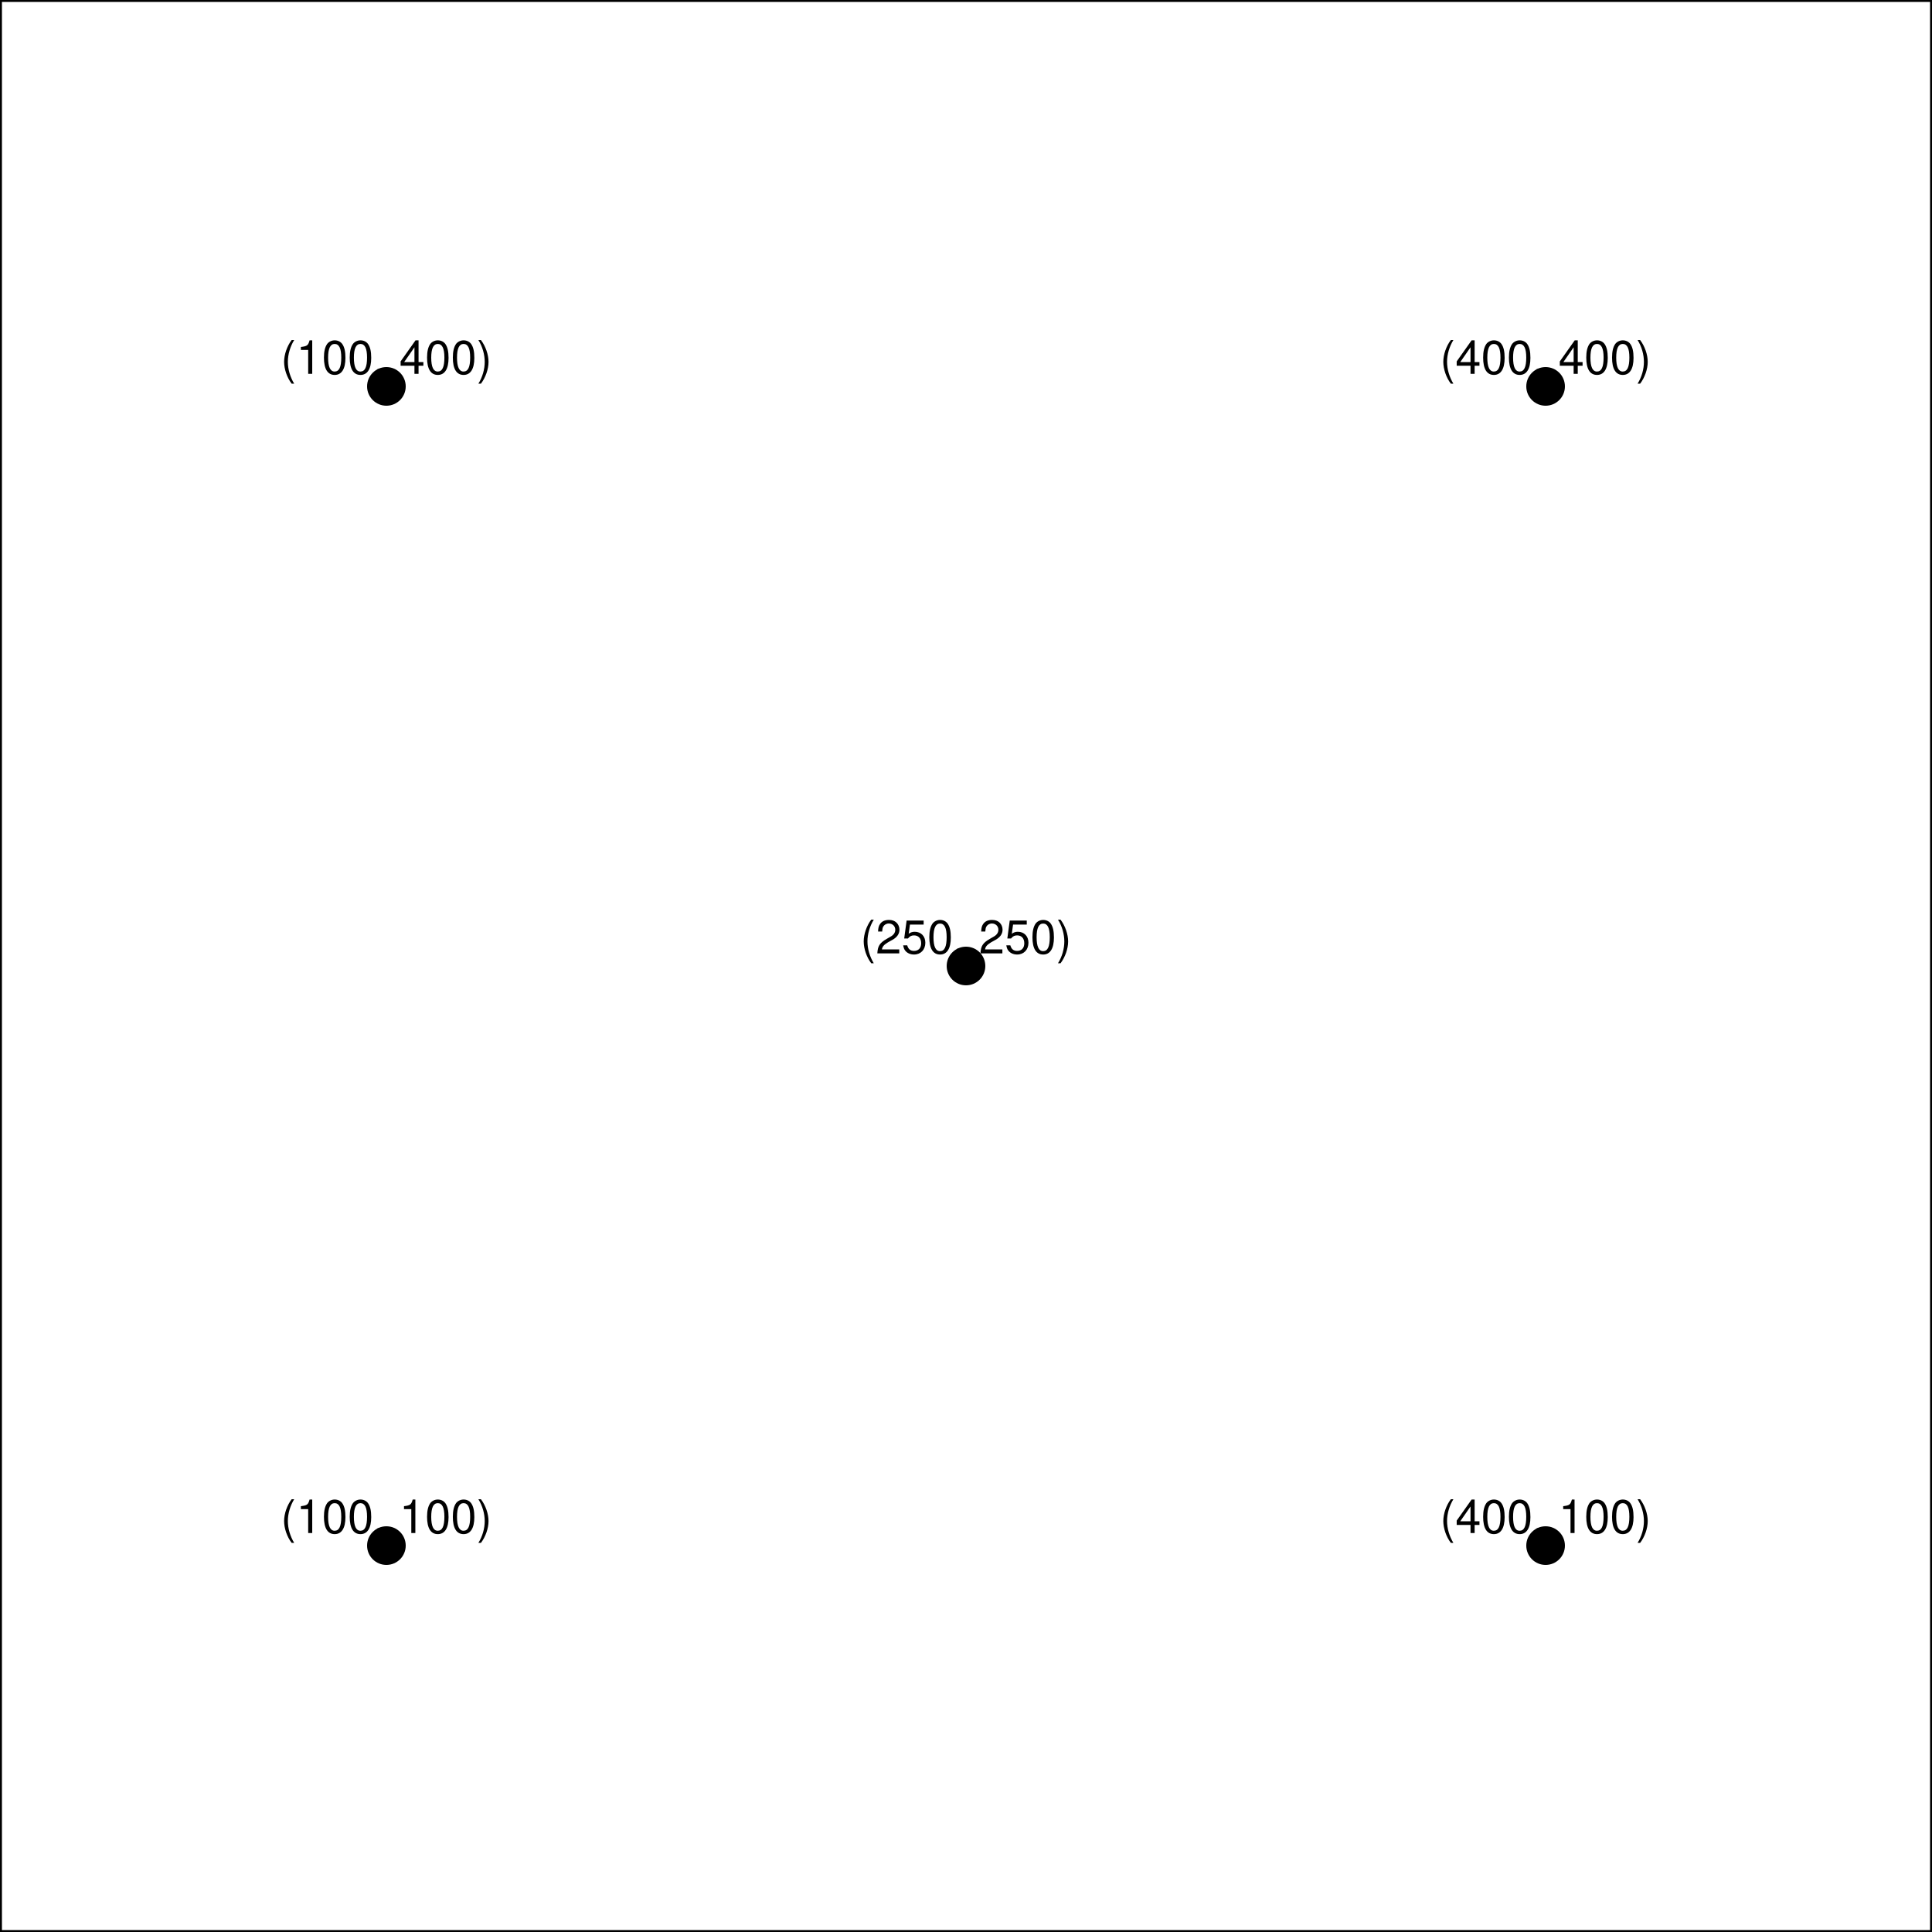
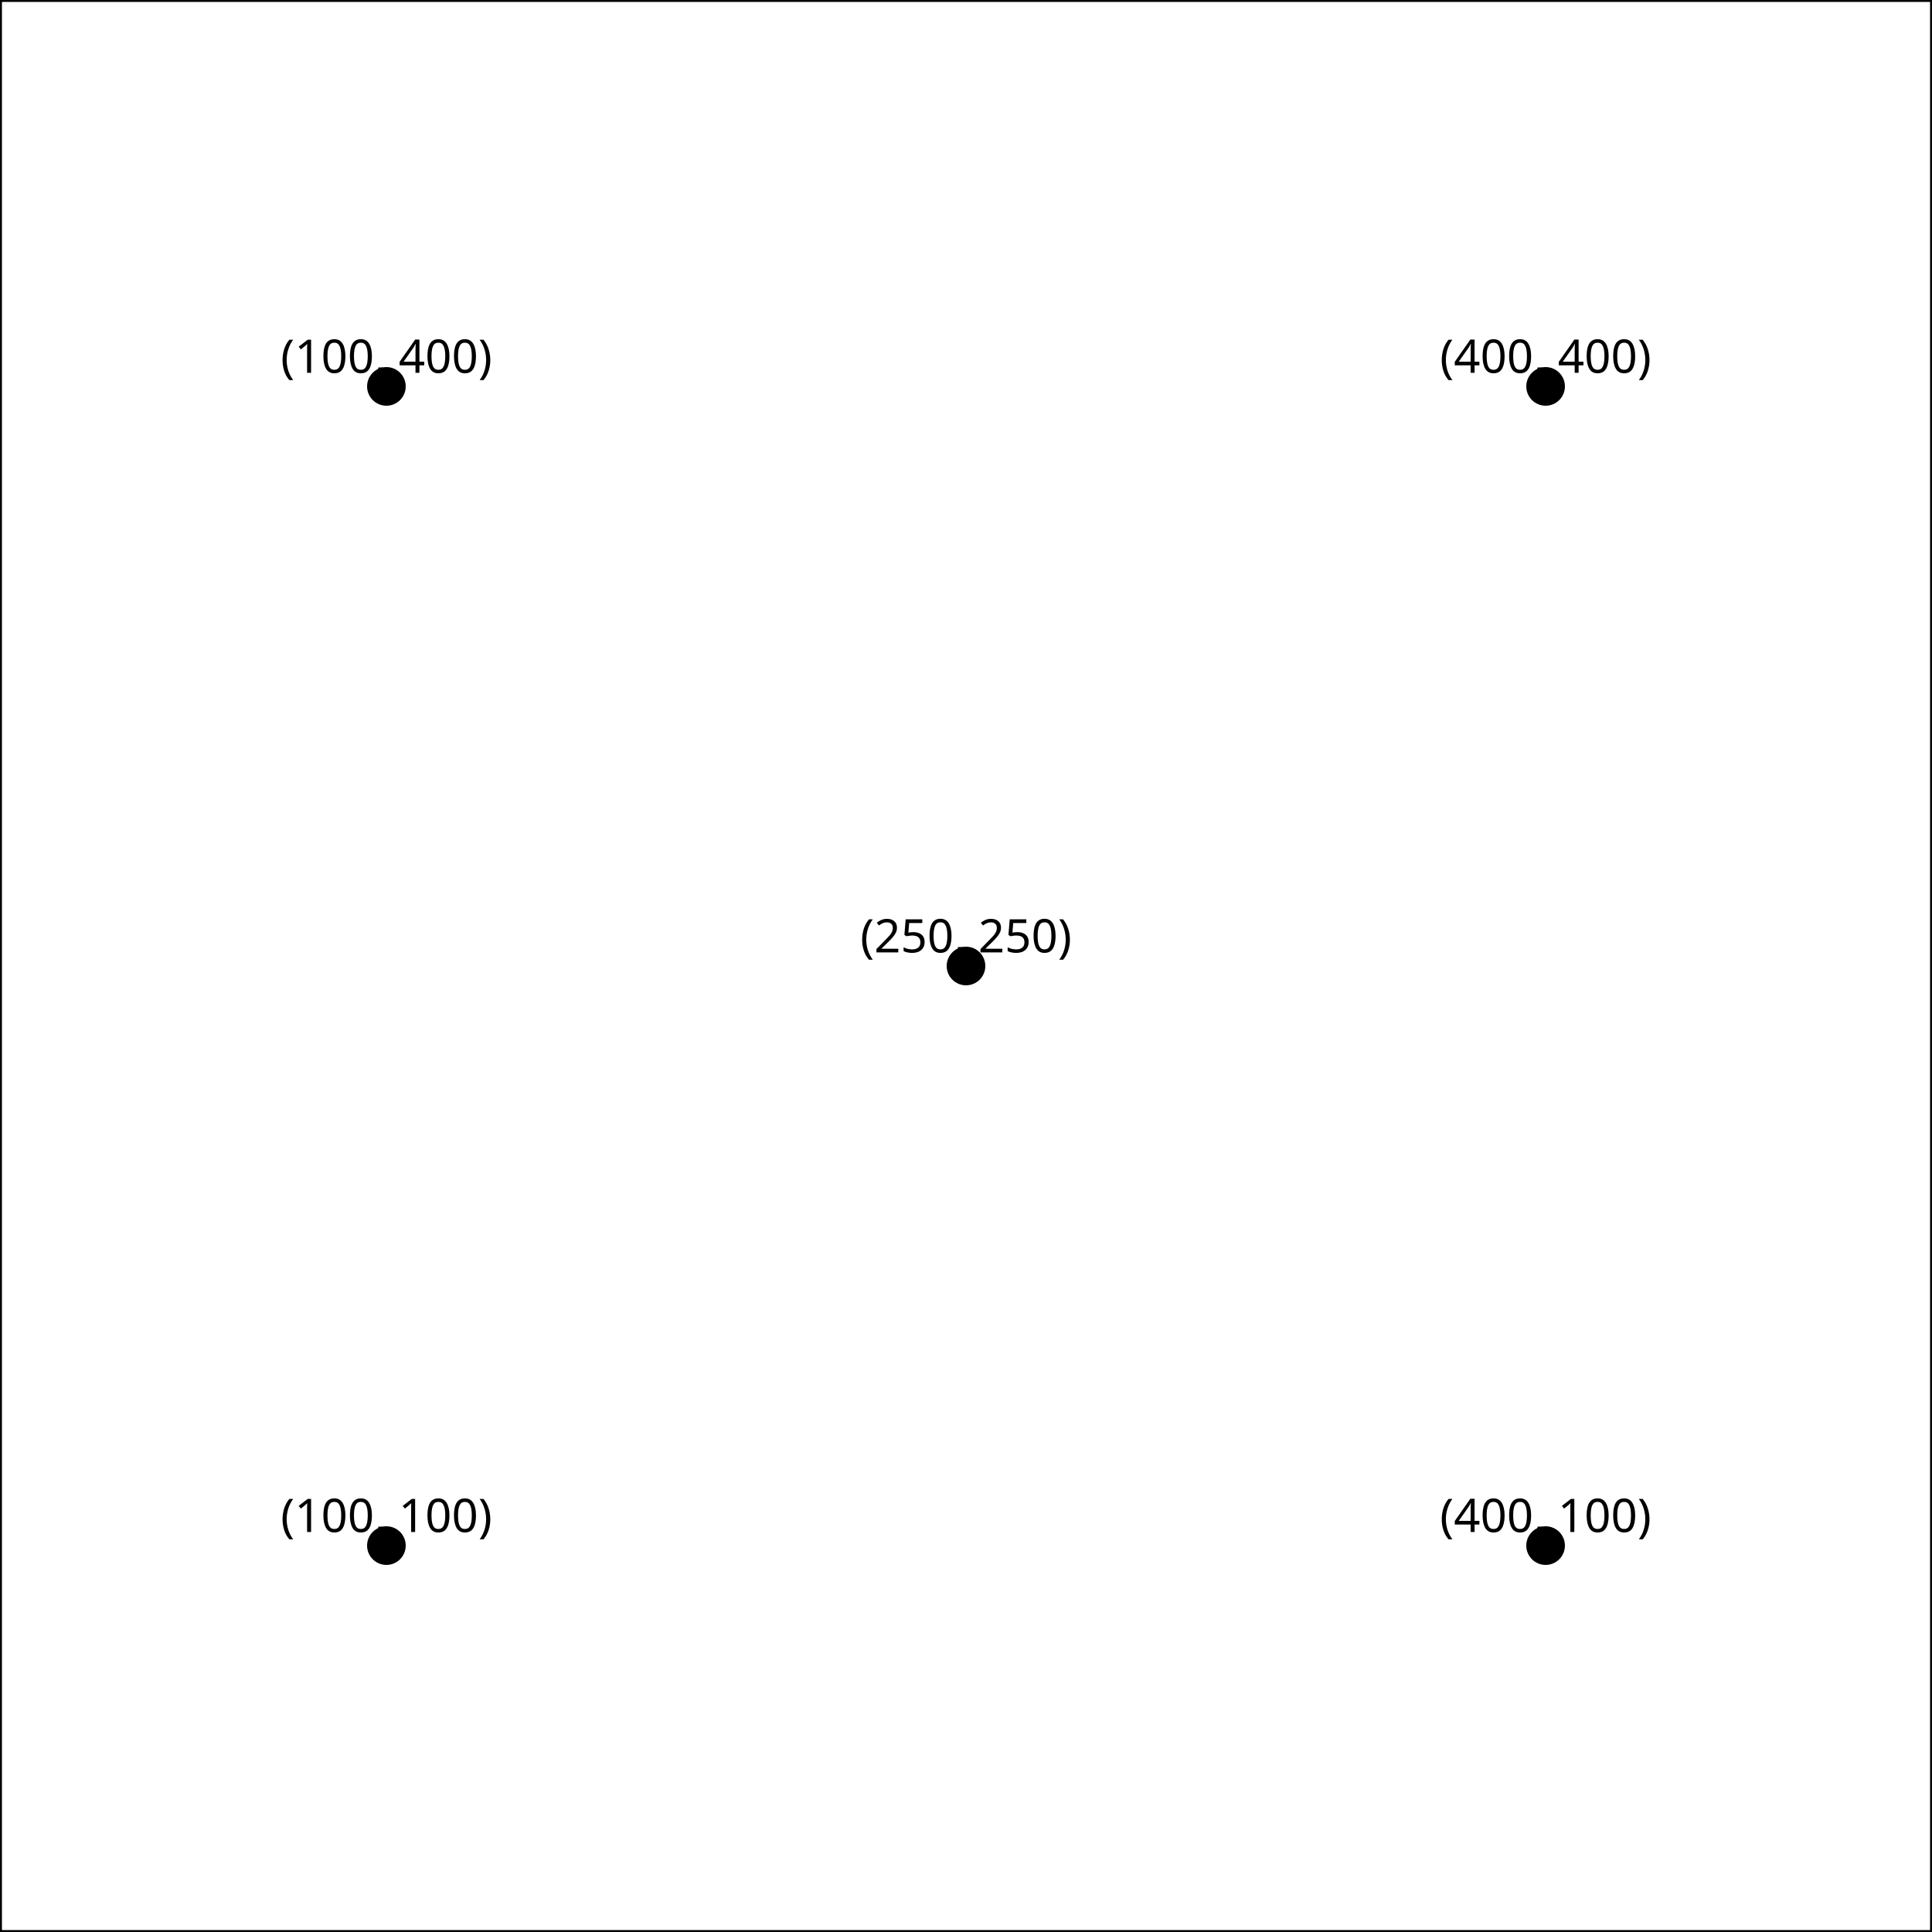
<svg xmlns="http://www.w3.org/2000/svg" width="500mm" height="500mm" viewBox="0 0 500 500" version="1.1">
  <rect x="0" y="0" width="500" height="500" stroke="#000000" stroke-width="1" fill="none" />
  <circle cx="100" cy="400" r="5" fill="#000000" stroke="none" />
-   <text x="100" y="400" text-anchor="middle" dominant-baseline="text-bottom" font-family="helvetica" font-size="12" fill="#000000">
+   <text x="100" y="400" text-anchor="middle" dominant-baseline="text-bottom" font-family="sans-serif" font-size="12" fill="#000000">
(100, 100)
  </text>
  <circle cx="400" cy="400" r="5" fill="#000000" stroke="none" />
-   <text x="400" y="400" text-anchor="middle" dominant-baseline="text-bottom" font-family="helvetica" font-size="12" fill="#000000">
+   <text x="400" y="400" text-anchor="middle" dominant-baseline="text-bottom" font-family="sans-serif" font-size="12" fill="#000000">
(400, 100)
  </text>
  <circle cx="100" cy="100" r="5" fill="#000000" stroke="none" />
-   <text x="100" y="100" text-anchor="middle" dominant-baseline="text-bottom" font-family="helvetica" font-size="12" fill="#000000">
+   <text x="100" y="100" text-anchor="middle" dominant-baseline="text-bottom" font-family="sans-serif" font-size="12" fill="#000000">
(100, 400)
  </text>
  <circle cx="400" cy="100" r="5" fill="#000000" stroke="none" />
-   <text x="400" y="100" text-anchor="middle" dominant-baseline="text-bottom" font-family="helvetica" font-size="12" fill="#000000">
+   <text x="400" y="100" text-anchor="middle" dominant-baseline="text-bottom" font-family="sans-serif" font-size="12" fill="#000000">
(400, 400)
  </text>
  <circle cx="250" cy="250" r="5" fill="#000000" stroke="none" />
-   <text x="250" y="250" text-anchor="middle" dominant-baseline="text-bottom" font-family="helvetica" font-size="12" fill="#000000">
+   <text x="250" y="250" text-anchor="middle" dominant-baseline="text-bottom" font-family="sans-serif" font-size="12" fill="#000000">
(250, 250)
  </text>
</svg>
